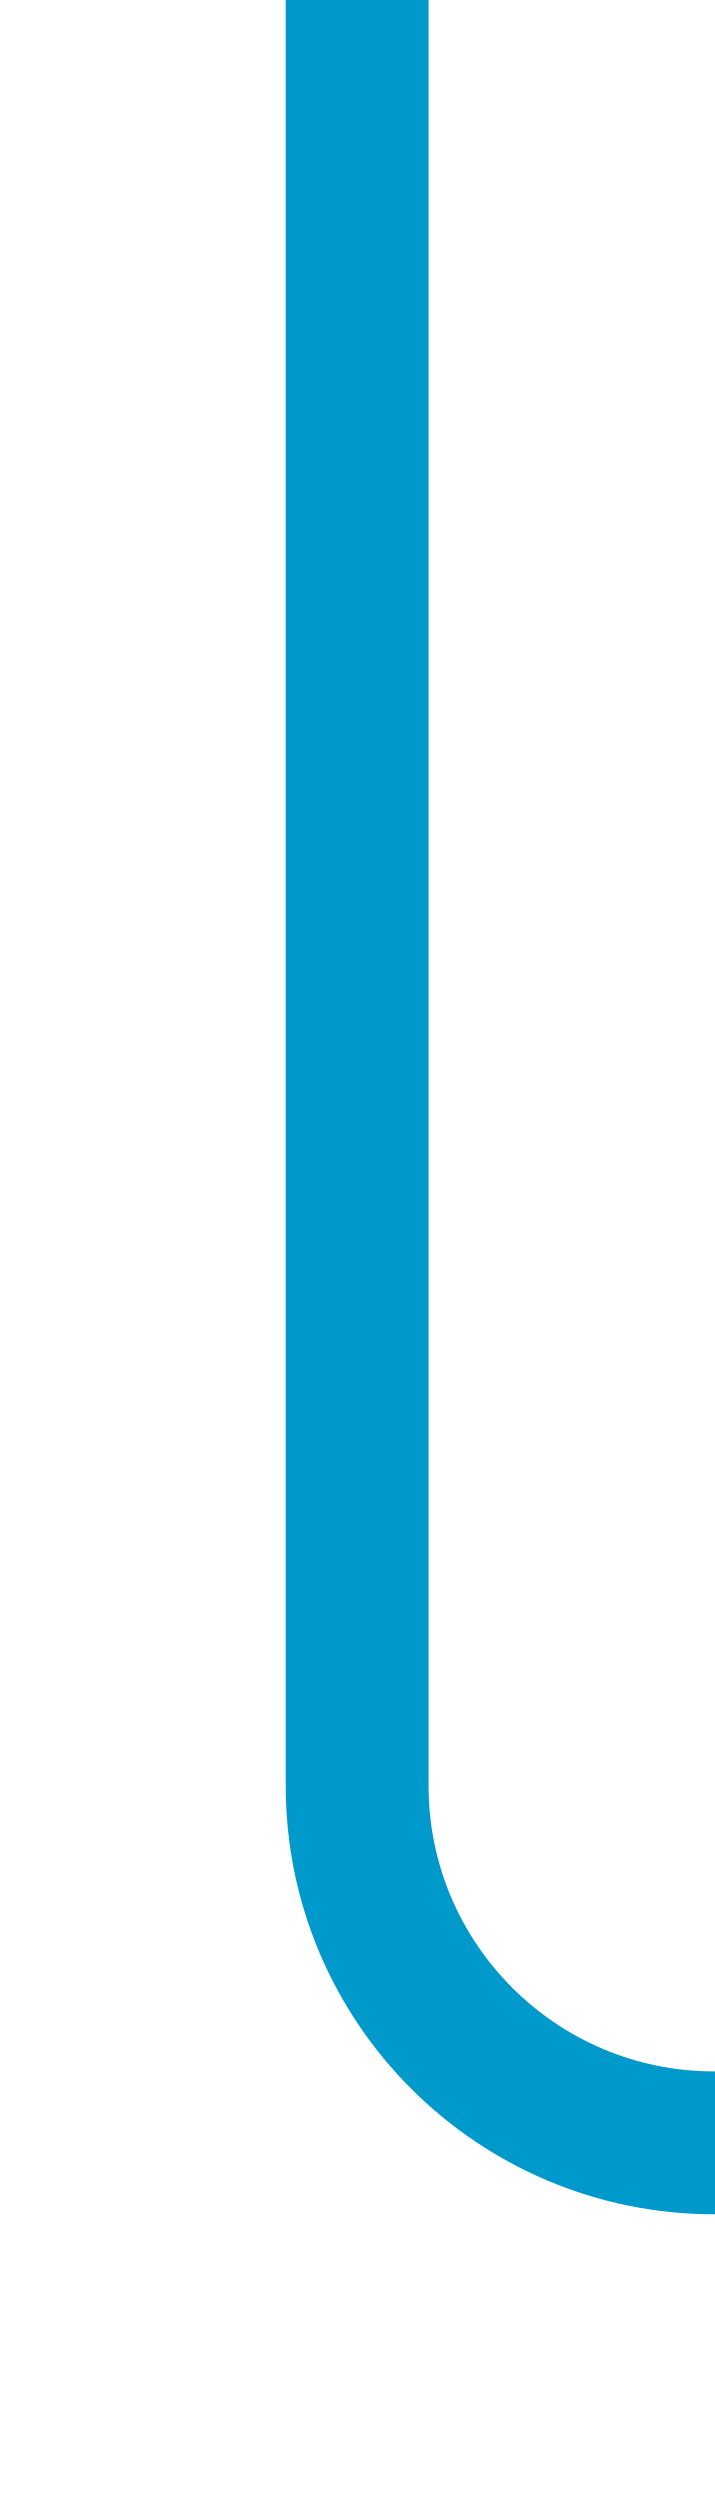
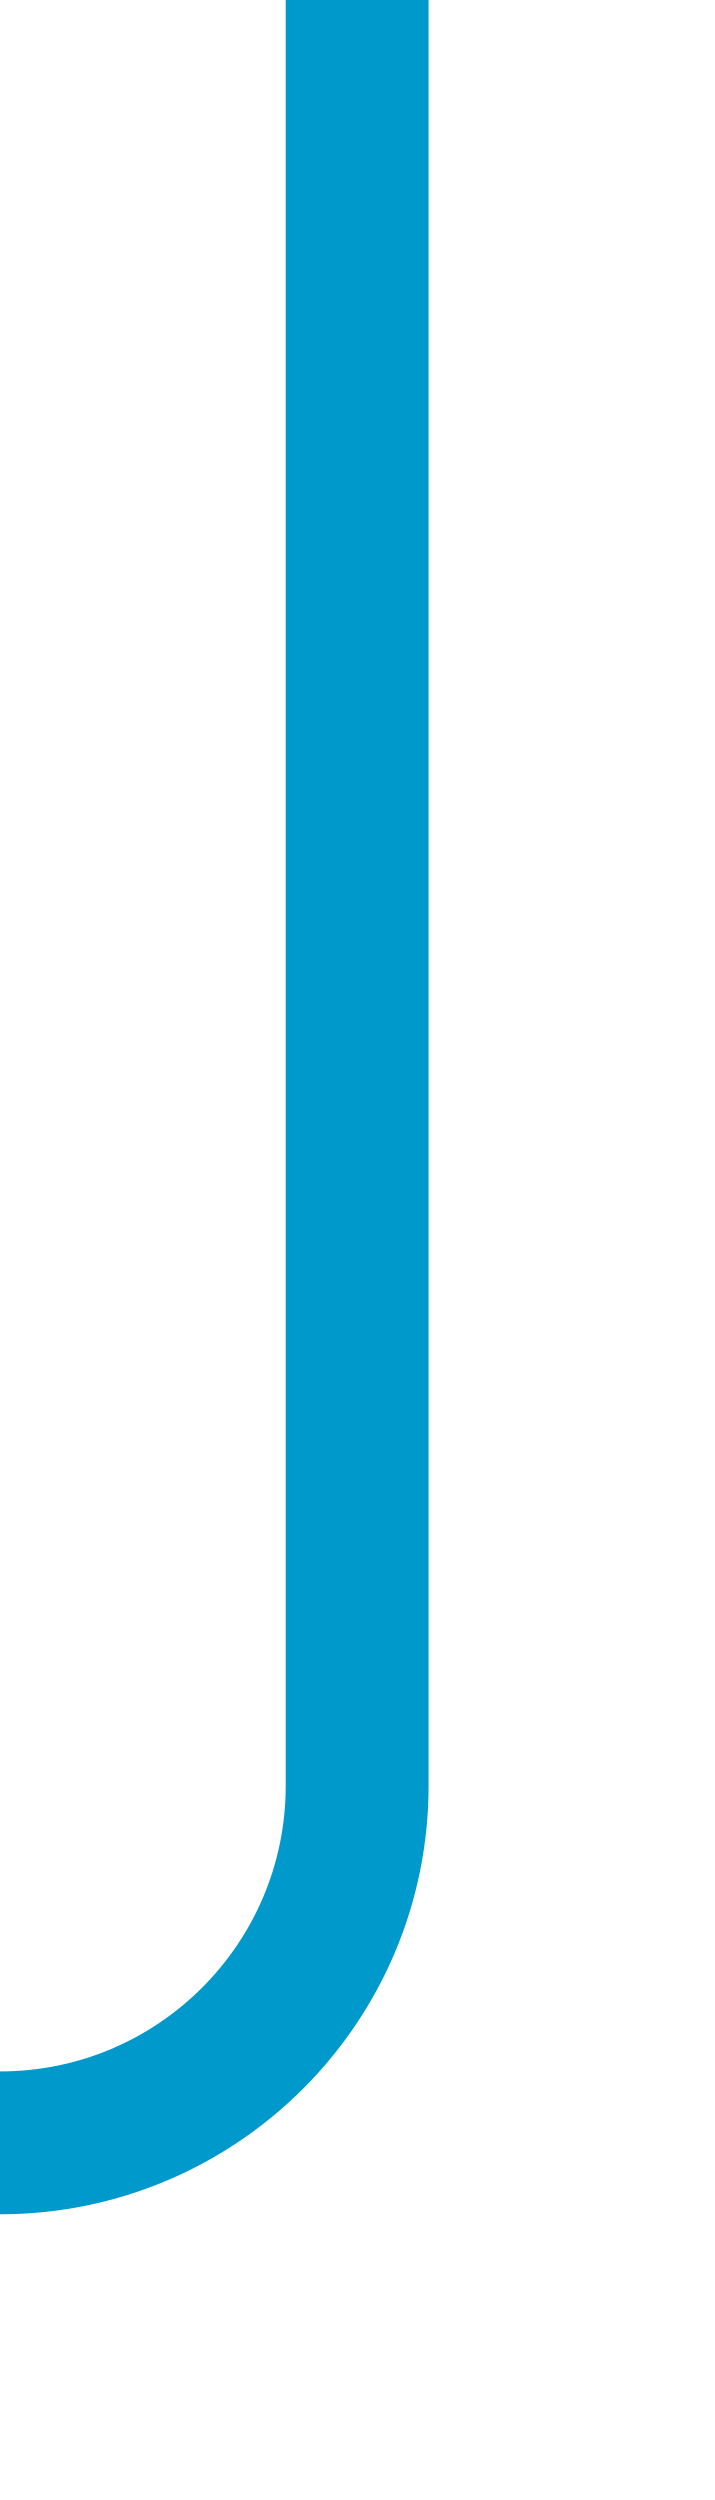
<svg xmlns="http://www.w3.org/2000/svg" version="1.1" width="10px" height="35px" preserveAspectRatio="xMidYMin meet" viewBox="561 530  8 35">
-   <path d="M 565 530  L 565 555  A 5 5 0 0 0 570 560 L 655 560  A 5 5 0 0 1 660 565 L 660 601  " stroke-width="2" stroke="#0099cc" fill="none" />
-   <path d="M 652.4 600  L 660 607  L 667.6 600  L 652.4 600  Z " fill-rule="nonzero" fill="#0099cc" stroke="none" />
+   <path d="M 565 530  L 565 555  A 5 5 0 0 1 560 560 L 232 560  A 5 5 0 0 0 227 565 L 227 601  " stroke-width="2" stroke="#0099cc" fill="none" />
+   <path d="M 219.4 600  L 227 607  L 234.6 600  L 219.4 600  Z " fill-rule="nonzero" fill="#0099cc" stroke="none" />
</svg>
